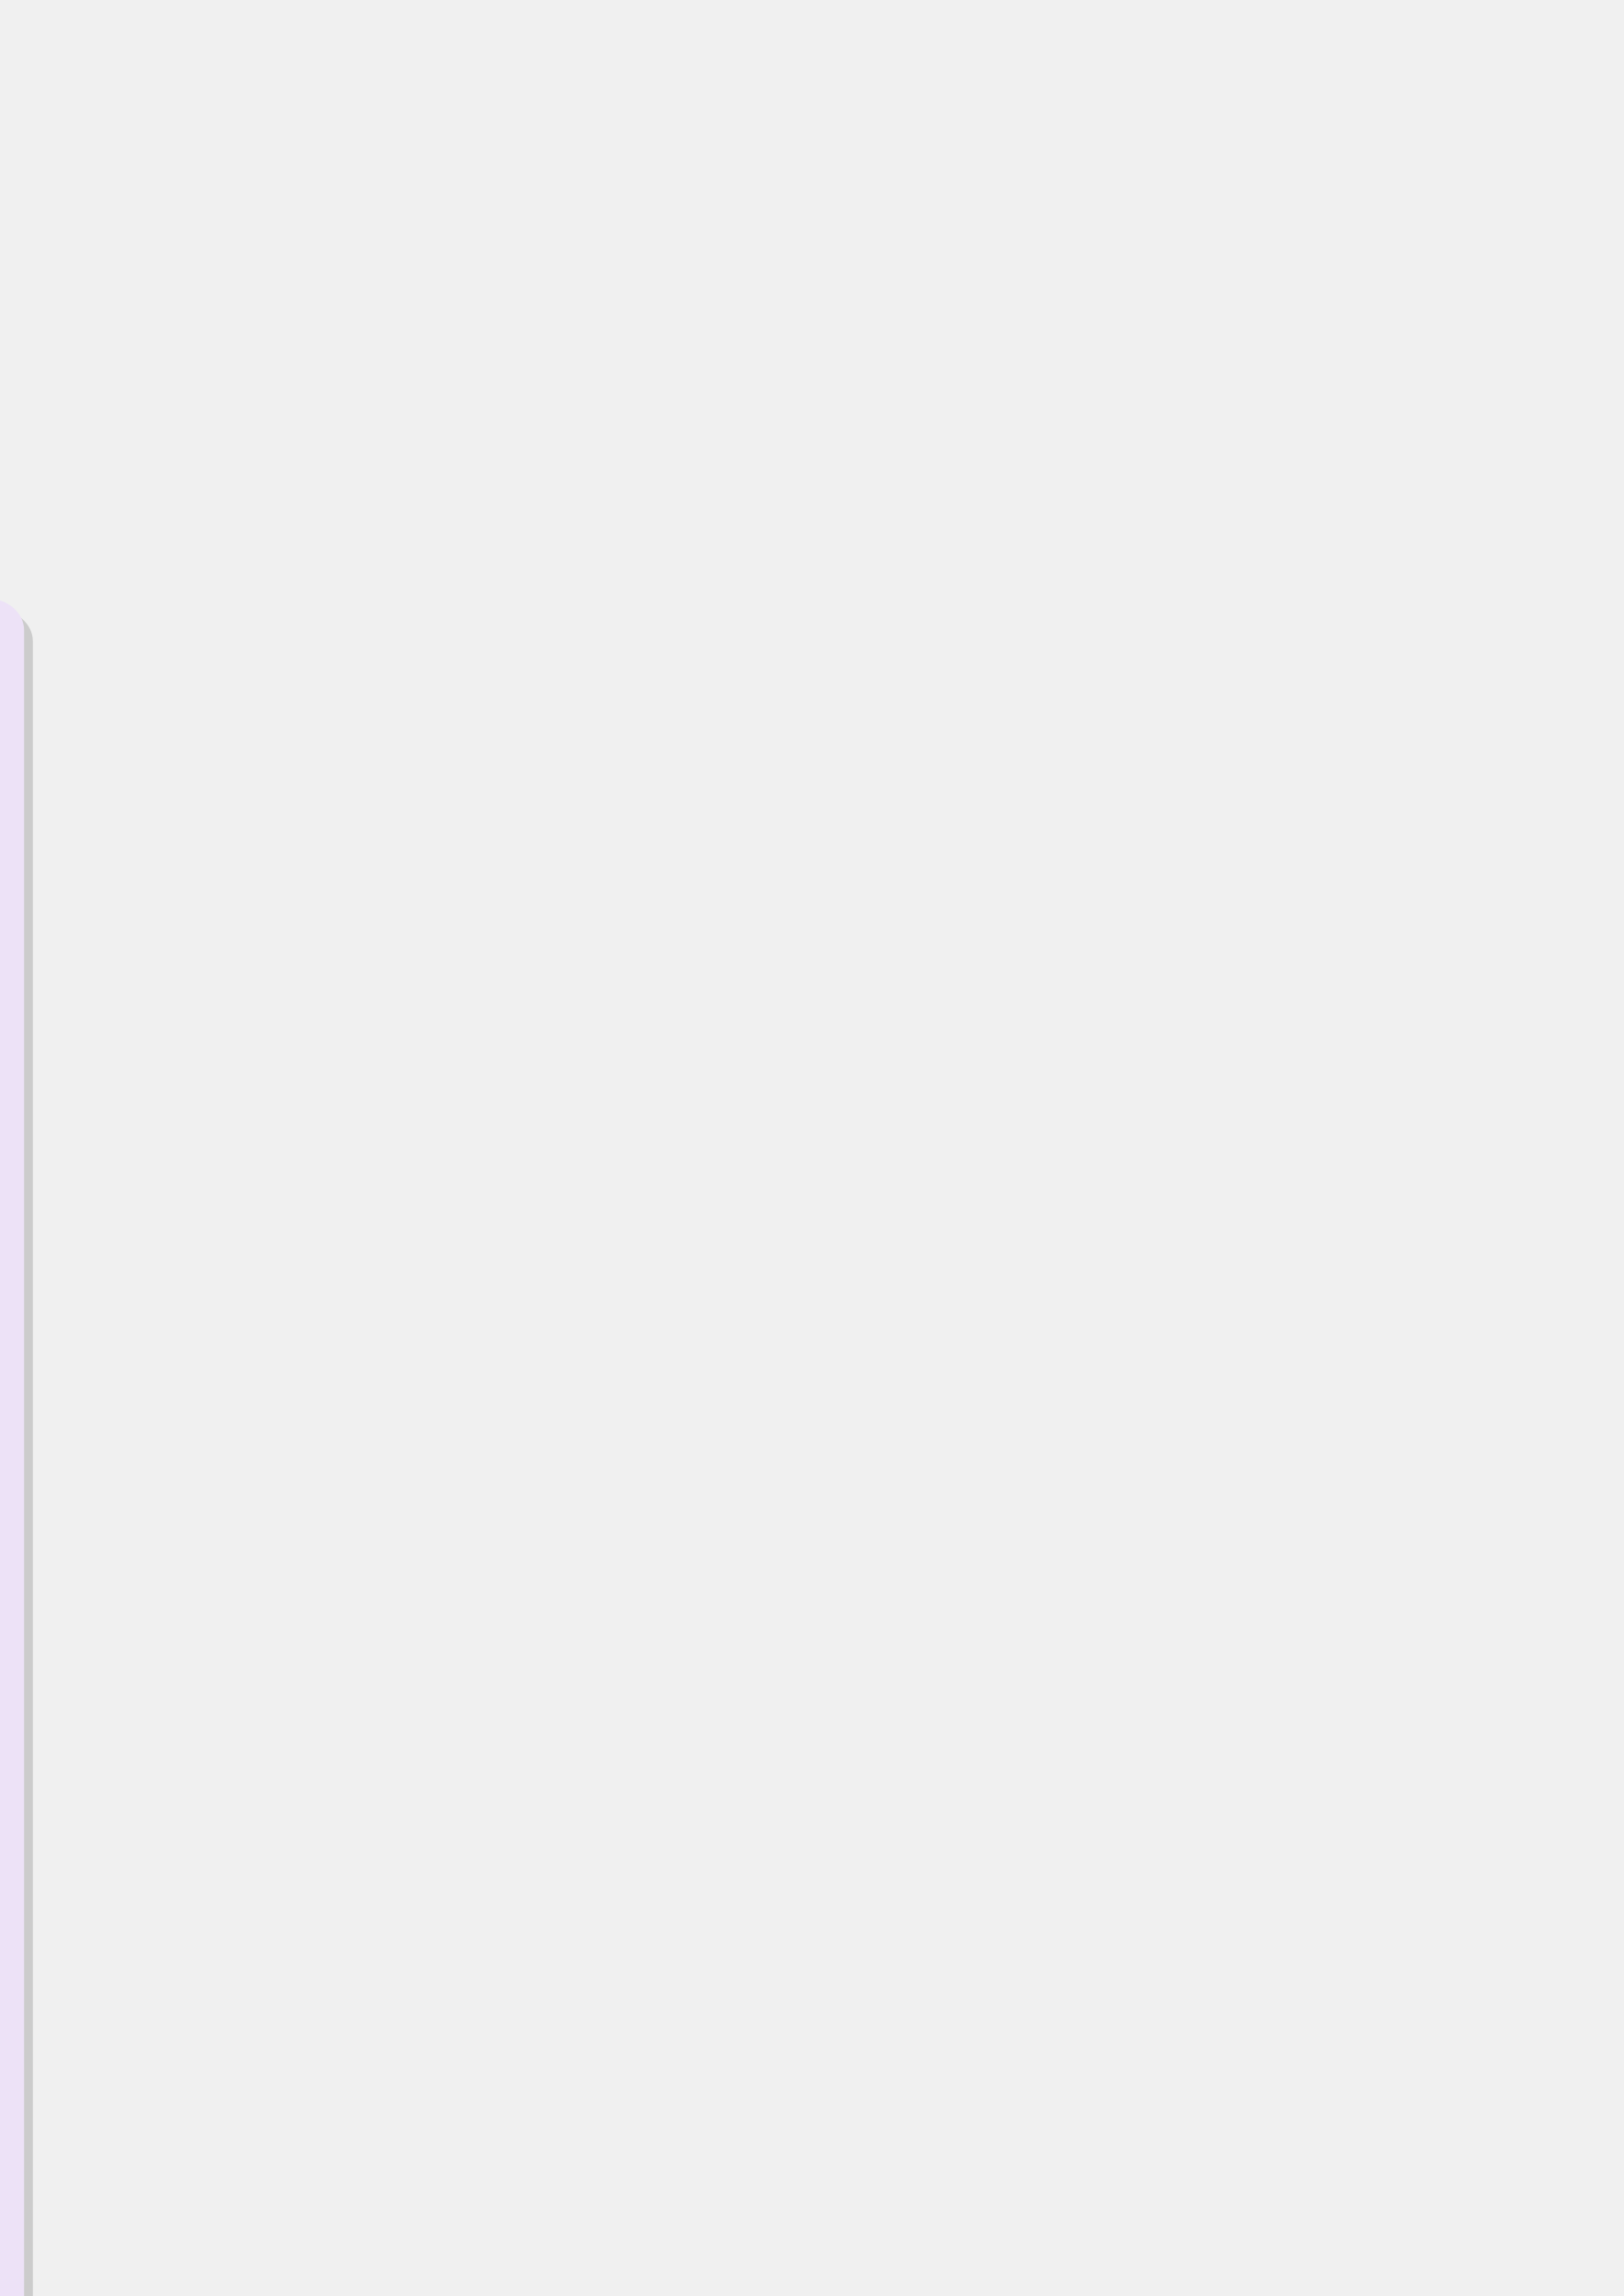
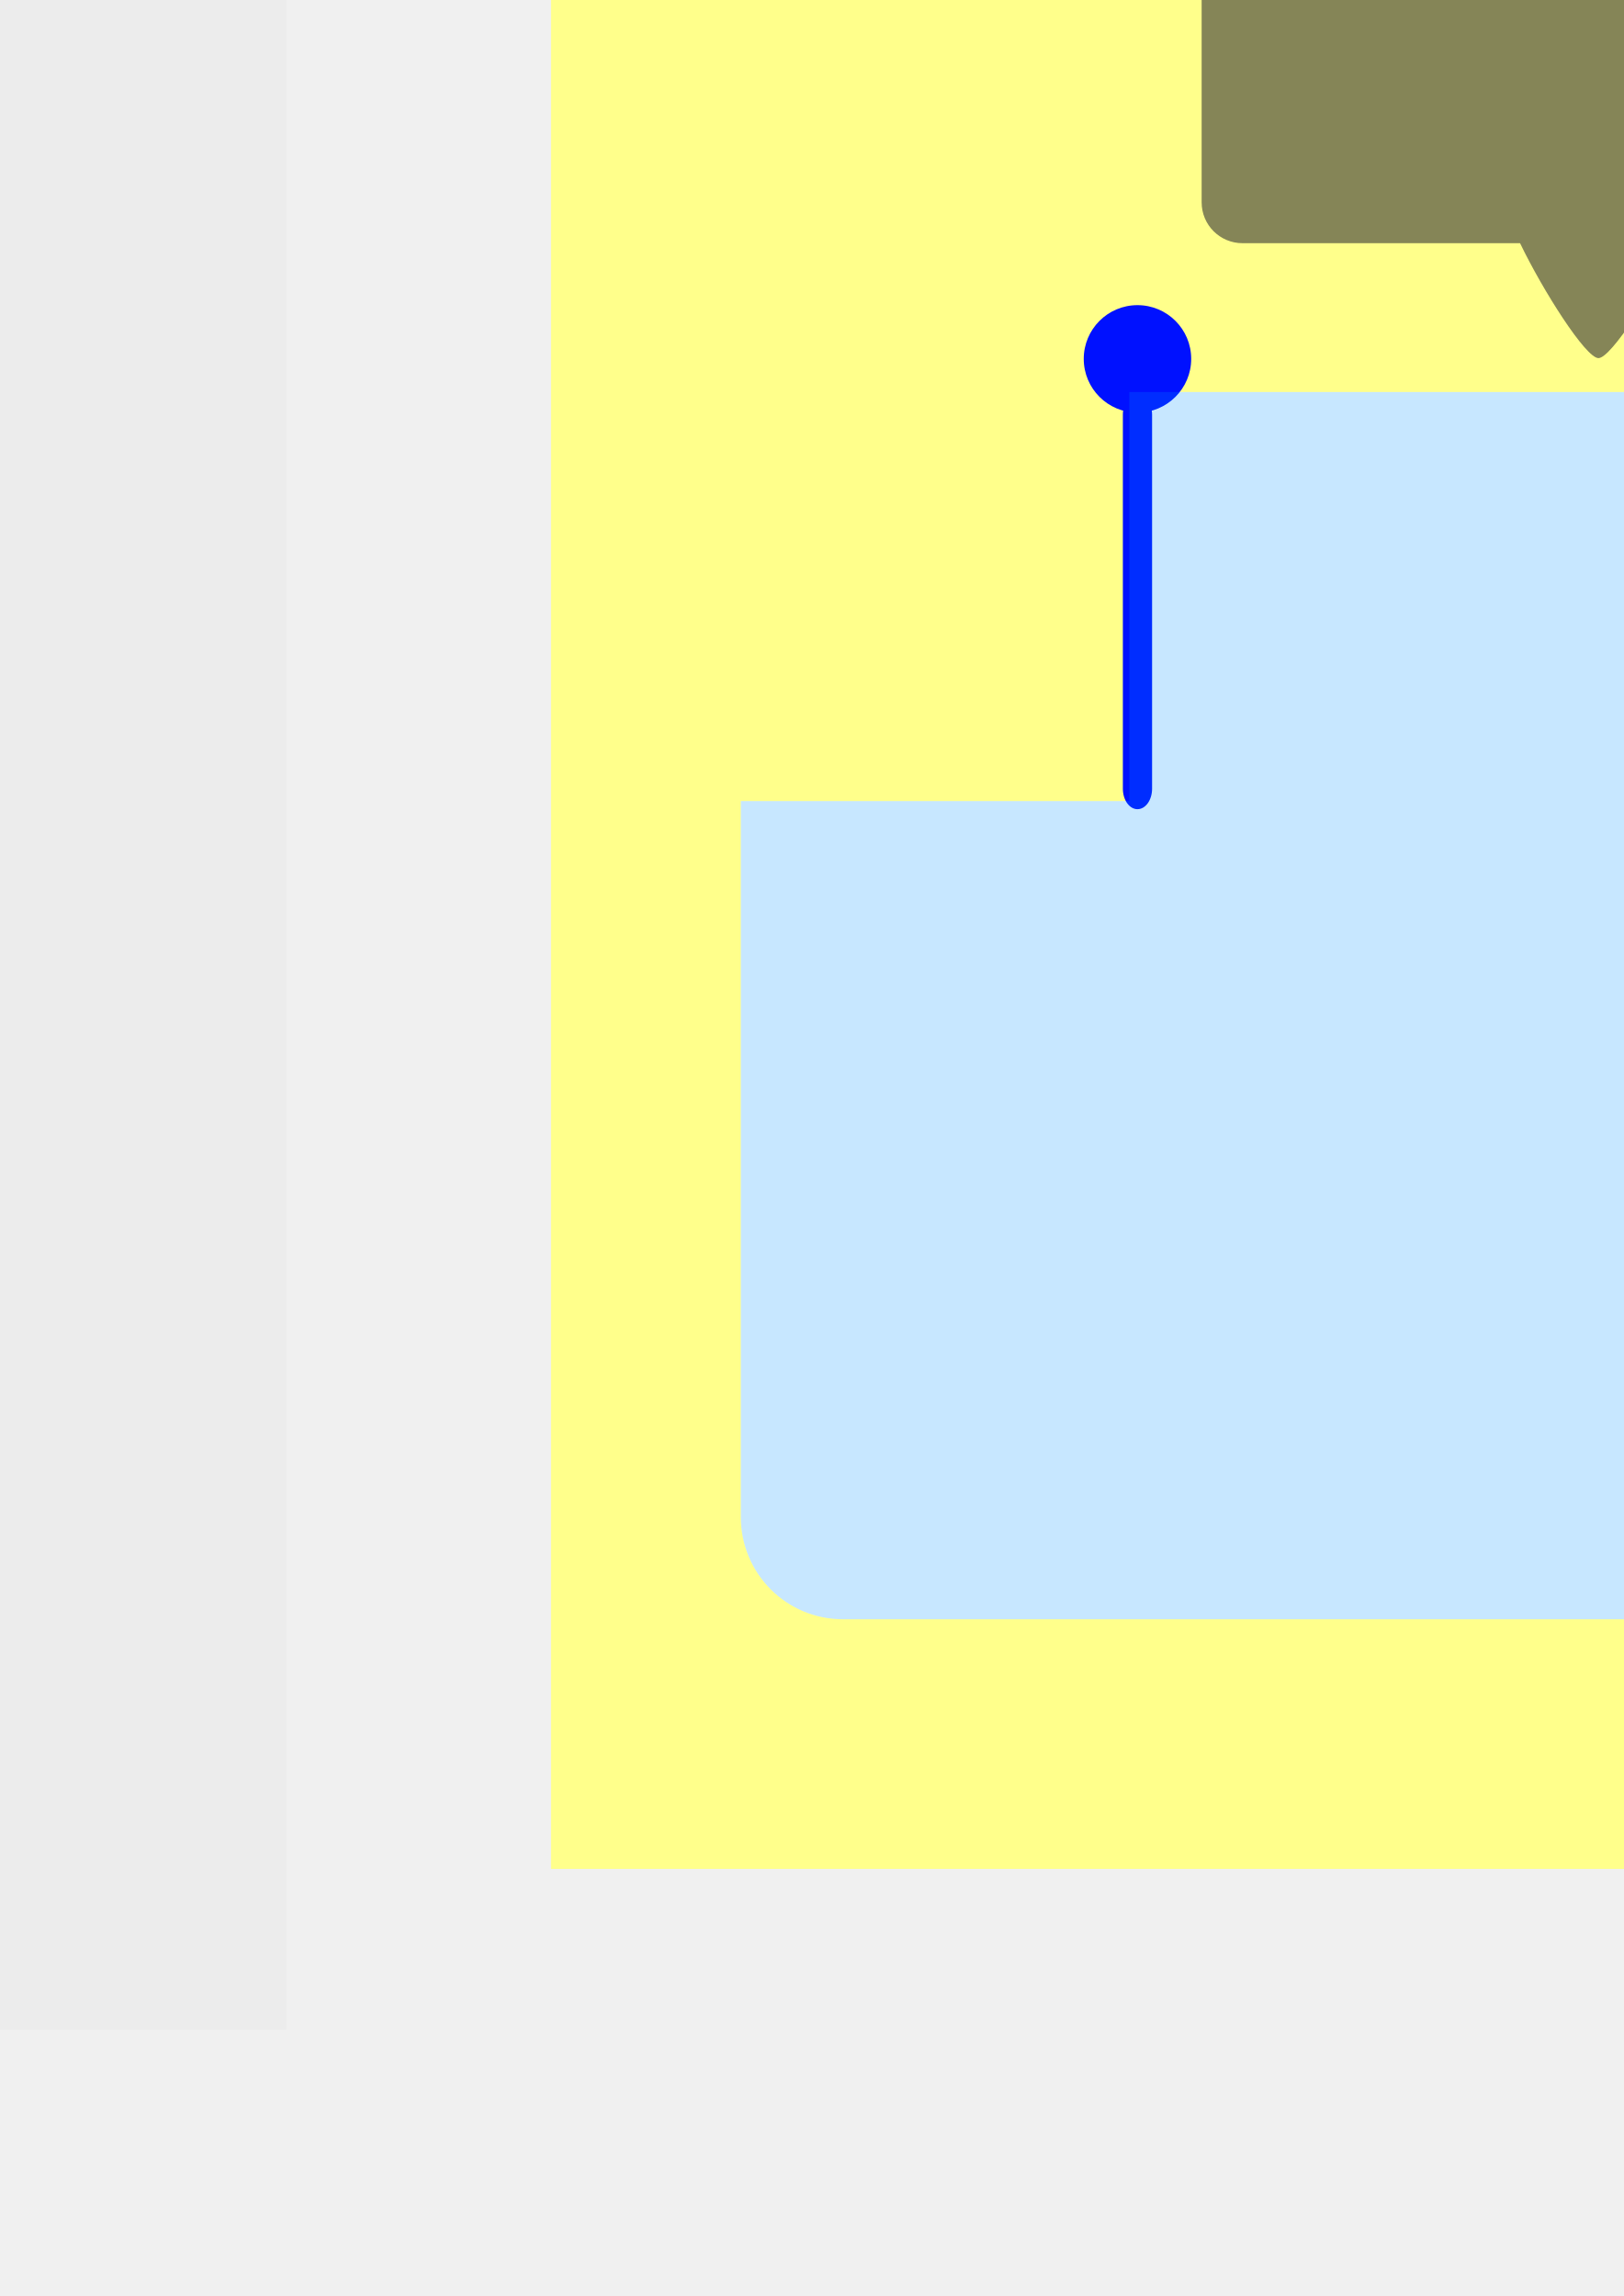
<svg xmlns="http://www.w3.org/2000/svg" xmlns:xlink="http://www.w3.org/1999/xlink" width="210mm" height="297mm" id="svg2" version="1.1">
  <defs id="defs4">
-     <linearGradient id="linearGradient5281">
-       <stop style="stop-color:#dadffb;stop-opacity:1;" offset="0" id="stop5283" />
-       <stop style="stop-color:#ede2f7;stop-opacity:1;" offset="1" id="stop5285" />
+     <linearGradient id="linearGradient4042">
+       <stop style="stop-color:#ff7a8b;stop-opacity:1" offset="0" id="stop4044" />
+       <stop style="stop-color:#ffe316;stop-opacity:1" offset="1" id="stop4046" />
    </linearGradient>
-     <linearGradient xlink:href="#linearGradient5281" id="linearGradient5287" x1="-786.714" y1="794.505" x2="-206.143" y2="794.505" gradientUnits="userSpaceOnUse" gradientTransform="matrix(0.9950275,0,0,1.144414,0.4158808,-152.5949)" />
-     <linearGradient xlink:href="#linearGradient5281" id="linearGradient5313" gradientUnits="userSpaceOnUse" gradientTransform="matrix(0.9950275,0,0,1.144414,0.4158808,-152.5949)" x1="-786.714" y1="794.505" x2="-206.143" y2="794.505" />
-     <linearGradient xlink:href="#linearGradient5281" id="linearGradient5323" gradientUnits="userSpaceOnUse" gradientTransform="matrix(0.9950275,0,0,1.144414,0.4158808,-152.5949)" x1="-786.714" y1="794.505" x2="-206.143" y2="794.505" />
-     <linearGradient xlink:href="#linearGradient5281" id="linearGradient5333" gradientUnits="userSpaceOnUse" gradientTransform="matrix(0.9950275,0,0,1.144414,0.4158808,-152.5949)" x1="-786.714" y1="794.505" x2="-206.143" y2="794.505" />
-     <linearGradient xlink:href="#linearGradient5281" id="linearGradient5341" gradientUnits="userSpaceOnUse" gradientTransform="matrix(0.9950275,0,0,1.144414,0.4158808,-152.5949)" x1="-786.714" y1="794.505" x2="-206.143" y2="794.505" />
-     <linearGradient xlink:href="#linearGradient5281" id="linearGradient5344" gradientUnits="userSpaceOnUse" gradientTransform="matrix(1.552311,0,0,1.785364,332.3329,-659.9045)" x1="-786.714" y1="794.505" x2="-206.143" y2="794.505" />
-     <linearGradient xlink:href="#linearGradient5281" id="linearGradient5359" gradientUnits="userSpaceOnUse" gradientTransform="matrix(1.552311,0,0,1.785364,332.3329,-659.9045)" x1="-786.714" y1="794.505" x2="-206.143" y2="794.505" />
+     <linearGradient xlink:href="#linearGradient4042" id="linearGradient4048" x1="830.986" y1="1316.907" x2="826.651" y2="2333.12" gradientUnits="userSpaceOnUse" />
  </defs>
  <g id="layer1">
-     <g id="g5351" transform="translate(1,2.000015)">
-       <g id="g5347">
-         <rect ry="15.584" rx="18.181" y="295.916" x="-883.069" height="936.041" width="898.123" id="rect5295" style="fill:#cccccc;fill-opacity:1;stroke:none" />
-         <rect style="fill:url(#linearGradient5359);fill-opacity:1;stroke:none" id="rect3827" width="898.123" height="936.041" x="-887.34" y="290.556" rx="18.181" ry="15.584" />
-       </g>
-       <text id="text3817" y="691.501" x="-418.193" style="font-size:62.403px;font-style:normal;font-weight:normal;line-height:125%;letter-spacing:0px;word-spacing:0px;fill:#000000;fill-opacity:1;stroke:none;font-family:Sans" xml:space="preserve">
-         <tspan style="font-size:156.007px;font-style:normal;font-variant:normal;font-weight:bold;font-stretch:normal;text-align:center;text-anchor:middle;font-family:'ヒラギノ丸ゴ Pro';-inkscape-font-specification:'ヒラギノ丸ゴ Pro Bold'" id="tspan3821" y="691.501" x="-418.193">これ</tspan>
-         <tspan id="tspan3825" style="font-size:224.65px;font-style:normal;font-variant:normal;font-weight:800;font-stretch:normal;text-align:center;text-anchor:middle;font-family:'ヒラギノ角ゴ StdN';-inkscape-font-specification:'ヒラギノ角ゴ StdN Ultra-Bold'" y="936.847" x="-418.193">何文字？</tspan>
+     <rect style="fill:#ececec;fill-opacity:1;stroke:none" id="rect2995" width="1391.429" height="1282.857" x="-1251.429" y="-290.495" />
+     <rect style="opacity:0;fill:#e0fc66;fill-opacity:0.49;stroke:none" id="rect3792" width="862.857" height="331.429" x="11.429" y="540.934" rx="30" ry="30" />
+     <g id="g3778">
+       <rect ry="0" rx="0" y="-124.924" x="-2498.142" height="1024" width="1024" id="rect3004" style="fill:#66ccfc;fill-opacity:0.49;stroke:none" />
+       <text id="text3839" y="335.823" x="-2458.486" style="font-size:40px;font-style:normal;font-weight:normal;line-height:98%;letter-spacing:0px;word-spacing:0px;fill:#000000;fill-opacity:1;stroke:none;font-family:Sans" xml:space="preserve">
+         <tspan style="font-size:320px;font-style:italic;font-variant:normal;font-weight:bold;font-stretch:normal;text-align:start;line-height:98%;text-anchor:start;fill:#000000;fill-opacity:1;font-family:Baskerville;-inkscape-font-specification:Baskerville Bold Italic" y="335.823" x="-2458.486" id="tspan3841">Word</tspan>
+         <tspan style="font-size:320px;font-style:italic;font-variant:normal;font-weight:bold;font-stretch:normal;text-align:start;line-height:98%;text-anchor:start;fill:#000000;fill-opacity:1;font-family:Baskerville;-inkscape-font-specification:Baskerville Bold Italic" id="tspan3843" y="649.423" x="-2458.486">Count</tspan>
      </text>
    </g>
-     <rect ry="15.584" rx="18.181" y="251.257" x="-947.143" height="1024" width="1024" id="rect5311" style="fill:#cccccc;fill-opacity:0;stroke:none" />
+     <rect ry="0" rx="0" y="-116.352" x="-1043.857" height="1024" width="1024" id="rect2993" style="fill:#ffffff;fill-opacity:1;stroke:none" />
+     <g id="g3902" transform="translate(-17.68481,26.1941)" style="opacity:1">
+       <g transform="translate(62.62946,-42.45349)" id="g3816">
+         <rect rx="30" style="fill:#0011ff;fill-opacity:1;stroke:none" id="rect3810" width="14.286" height="202.857" x="-809.265" y="202.954" ry="10" />
+         <path style="fill:#0011ff;fill-opacity:1;stroke:none" id="path3814" d="m -781.858,185.651 c 0,14.505 -11.759,26.264 -26.264,26.264 -14.505,0 -26.264,-11.759 -26.264,-26.264 0,-14.505 11.759,-26.264 26.264,-26.264 14.505,0 26.264,11.759 26.264,26.264 z" transform="translate(6,0)" />
+       </g>
+       <path id="rect3880" d="m -743.469,159.406 0,200 -189.906,0 0,350 c 0,27.7 22.3,50 50,50 l 580.344,0 0,-200 208.062,0 0,-350 c 0,-27.7 -22.3,-50 -50,-50 l -598.5,0 z" style="opacity:0.22;fill:#0091ff;fill-opacity:1;stroke:none" />
+       <g id="g3896" transform="matrix(-1,0,0,-1,-1103.208,961.1511)">
+         <rect ry="10" y="202.954" x="-809.265" height="202.857" width="14.286" id="rect3898" style="fill:#0011ff;fill-opacity:1;stroke:none" rx="30" />
+         <path transform="translate(6,0)" d="m -781.858,185.651 c 0,14.505 -11.759,26.264 -26.264,26.264 -14.505,0 -26.264,-11.759 -26.264,-26.264 0,-14.505 11.759,-26.264 26.264,-26.264 14.505,0 26.264,11.759 26.264,26.264 z" id="path3900" style="fill:#0011ff;fill-opacity:1;stroke:none" />
+       </g>
+     </g>
+     <path style="opacity:0.6;fill:#333333;fill-opacity:1;stroke:none" d="m -705.81,-36.662 c -11.08,0 -20,8.92 -20,20 l 0,109.5 c 0,11.08 8.92,20 20,20 l 135.656,0 c 11.193,23.312 32.139,56.188 38.312,56.188 6.173,0 27.12,-32.875 38.312,-56.188 l 135.625,0 c 11.08,0 20,-8.92 20,-20 l 0,-109.5 c 0,-11.08 -8.92,-20 -20,-20 l -347.906,0 z" id="rect3911" />
+     <rect style="fill:#ffff8b;fill-opacity:1;stroke:none" id="rect3998" width="1024" height="1024" x="269.342" y="-110.291" rx="0" ry="0" />
+     <g transform="translate(1295.514,32.25502)" id="g4000">
+       <path id="path4018" d="m -743.469,159.406 0,200 -189.906,0 0,350 c 0,27.7 22.3,50 50,50 l 580.344,0 0,-200 208.062,0 0,-350 c 0,-27.7 -22.3,-50 -50,-50 l -598.5,0 z" style="opacity:1;fill:#ffffff;fill-opacity:1;stroke:none" />
+       <g id="g4002" transform="translate(62.62946,-42.45349)">
+         <rect ry="10" y="202.954" x="-809.265" height="202.857" width="14.286" id="rect4004" style="fill:#0011ff;fill-opacity:1;stroke:none" rx="30" />
+         <path transform="translate(6,0)" d="m -781.858,185.651 c 0,14.505 -11.759,26.264 -26.264,26.264 -14.505,0 -26.264,-11.759 -26.264,-26.264 0,-14.505 11.759,-26.264 26.264,-26.264 14.505,0 26.264,11.759 26.264,26.264 z" id="path4006" style="fill:#0011ff;fill-opacity:1;stroke:none" />
+       </g>
+       <path style="opacity:0.22;fill:#0091ff;fill-opacity:1;stroke:none" d="m -743.469,159.406 0,200 -189.906,0 0,350 c 0,27.7 22.3,50 50,50 l 580.344,0 0,-200 208.062,0 0,-350 c 0,-27.7 -22.3,-50 -50,-50 l -598.5,0 z" id="path4008" />
+       <g transform="matrix(-1,0,0,-1,-1103.208,961.1511)" id="g4010">
+         <rect rx="30" style="fill:#0011ff;fill-opacity:1;stroke:none" id="rect4012" width="14.286" height="202.857" x="-809.265" y="202.954" ry="10" />
+         <path style="fill:#0011ff;fill-opacity:1;stroke:none" id="path4014" d="m -781.858,185.651 c 0,14.505 -11.759,26.264 -26.264,26.264 -14.505,0 -26.264,-11.759 -26.264,-26.264 0,-14.505 11.759,-26.264 26.264,-26.264 14.505,0 26.264,11.759 26.264,26.264 z" transform="translate(6,0)" />
+       </g>
+     </g>
+     <path id="path4016" d="m 607.389,-30.601 c -11.08,0 -20,8.92 -20,20 l 0,109.5 c 0,11.08 8.92,20 20,20 l 135.656,0 c 11.193,23.312 32.139,56.188 38.312,56.188 6.173,0 27.12,-32.875 38.312,-56.188 l 135.625,0 c 11.08,0 20,-8.92 20,-20 l 0,-109.5 c 0,-11.08 -8.92,-20 -20,-20 l -347.906,0 z" style="opacity:0.6;fill:#333333;fill-opacity:1;stroke:none" />
+     <rect ry="0" rx="0" y="1309.983" x="289.545" height="1024" width="1024" id="rect4020" style="fill:url(#linearGradient4048);fill-opacity:1;stroke:none" />
+     <path id="path4052" d="m 627.592,1389.673 c -11.08,0 -20,8.92 -20,20 l 0,109.5 c 0,11.08 8.92,20 20,20 l 135.656,0 c 11.193,23.312 32.139,56.188 38.312,56.188 6.173,0 27.12,-32.875 38.312,-56.188 l 135.625,0 c 11.08,0 20,-8.92 20,-20 l 0,-109.5 c 0,-11.08 -8.92,-20 -20,-20 l -347.906,0 z" style="opacity:1;fill:#ffffff;fill-opacity:1;stroke:none" />
+     <g id="g4022" transform="translate(1315.717,1452.53)">
+       <path style="fill:#ffffff;fill-opacity:1;stroke:none" d="m -743.469,159.406 0,200 -189.906,0 0,350 c 0,27.7 22.3,50 50,50 l 580.344,0 0,-200 208.062,0 0,-350 c 0,-27.7 -22.3,-50 -50,-50 l -598.5,0 z" id="path4024" />
+       <g transform="translate(62.62946,-42.45349)" id="g4026">
+         <rect rx="30" style="fill:#0011ff;fill-opacity:1;stroke:none" id="rect4028" width="14.286" height="202.857" x="-809.265" y="202.954" ry="10" />
+         <path style="fill:#0011ff;fill-opacity:1;stroke:none" id="path4030" d="m -781.858,185.651 c 0,14.505 -11.759,26.264 -26.264,26.264 -14.505,0 -26.264,-11.759 -26.264,-26.264 0,-14.505 11.759,-26.264 26.264,-26.264 14.505,0 26.264,11.759 26.264,26.264 z" transform="translate(6,0)" />
+       </g>
+       <path id="path4032" d="m -743.469,159.406 0,200 -189.906,0 0,350 c 0,27.7 22.3,50 50,50 l 580.344,0 0,-200 208.062,0 0,-350 c 0,-27.7 -22.3,-50 -50,-50 l -598.5,0 z" style="opacity:0.22;fill:#0091ff;fill-opacity:1;stroke:none" />
+       <g id="g4034" transform="matrix(-1,0,0,-1,-1103.208,961.1511)">
+         <rect ry="10" y="202.954" x="-809.265" height="202.857" width="14.286" id="rect4036" style="fill:#0011ff;fill-opacity:1;stroke:none" rx="30" />
+         <path transform="translate(6,0)" d="m -781.858,185.651 c 0,14.505 -11.759,26.264 -26.264,26.264 -14.505,0 -26.264,-11.759 -26.264,-26.264 0,-14.505 11.759,-26.264 26.264,-26.264 14.505,0 26.264,11.759 26.264,26.264 z" id="path4038" style="fill:#0011ff;fill-opacity:1;stroke:none" />
+       </g>
+     </g>
+     <path style="opacity:0.6;fill:#333333;fill-opacity:1;stroke:none" d="m 627.592,1389.673 c -11.08,0 -20,8.92 -20,20 l 0,109.5 c 0,11.08 8.92,20 20,20 l 135.656,0 c 11.193,23.312 32.139,56.188 38.312,56.188 6.173,0 27.12,-32.875 38.312,-56.188 l 135.625,0 c 11.08,0 20,-8.92 20,-20 l 0,-109.5 c 0,-11.08 -8.92,-20 -20,-20 l -347.906,0 z" id="path4040" />
+     <rect style="fill:#fe7a7a;fill-opacity:1;stroke:none" id="rect4106" width="1024" height="1024" x="1455.259" y="1309.983" rx="0" ry="0" />
+     <path style="fill:#ffffff;fill-opacity:1;stroke:none" d="m 1793.306,1389.673 c -11.08,0 -20,8.92 -20,20 l 0,109.5 c 0,11.08 8.92,20 20,20 l 135.656,0 c 11.193,23.312 32.139,56.188 38.312,56.188 6.173,0 27.12,-32.875 38.312,-56.188 l 135.625,0 c 11.08,0 20,-8.92 20,-20 l 0,-109.5 c 0,-11.08 -8.92,-20 -20,-20 l -347.906,0 z" id="path4108" />
+     <g transform="translate(2481.431,1452.53)" id="g4110">
+       <path id="path4112" d="m -743.469,159.406 0,200 -189.906,0 0,350 c 0,27.7 22.3,50 50,50 l 580.344,0 0,-200 208.062,0 0,-350 c 0,-27.7 -22.3,-50 -50,-50 l -598.5,0 z" style="fill:#ffffff;fill-opacity:1;stroke:none" />
+       <g id="g4114" transform="translate(62.62946,-42.45349)">
+         <rect ry="10" y="202.954" x="-809.265" height="202.857" width="14.286" id="rect4116" style="fill:#0011ff;fill-opacity:1;stroke:none" rx="30" />
+         <path transform="translate(6,0)" d="m -781.858,185.651 c 0,14.505 -11.759,26.264 -26.264,26.264 -14.505,0 -26.264,-11.759 -26.264,-26.264 0,-14.505 11.759,-26.264 26.264,-26.264 14.505,0 26.264,11.759 26.264,26.264 z" id="path4118" style="fill:#0011ff;fill-opacity:1;stroke:none" />
+       </g>
+       <path style="opacity:0.22;fill:#0091ff;fill-opacity:1;stroke:none" d="m -743.469,159.406 0,200 -189.906,0 0,350 c 0,27.7 22.3,50 50,50 l 580.344,0 0,-200 208.062,0 0,-350 c 0,-27.7 -22.3,-50 -50,-50 l -598.5,0 z" id="path4120" />
+       <g transform="matrix(-1,0,0,-1,-1103.208,961.1511)" id="g4122">
+         <rect rx="30" style="fill:#0011ff;fill-opacity:1;stroke:none" id="rect4124" width="14.286" height="202.857" x="-809.265" y="202.954" ry="10" />
+         <path style="fill:#0011ff;fill-opacity:1;stroke:none" id="path4126" d="m -781.858,185.651 c 0,14.505 -11.759,26.264 -26.264,26.264 -14.505,0 -26.264,-11.759 -26.264,-26.264 0,-14.505 11.759,-26.264 26.264,-26.264 14.505,0 26.264,11.759 26.264,26.264 z" transform="translate(6,0)" />
+       </g>
+     </g>
+     <path id="path4128" d="m 1793.306,1389.673 c -11.08,0 -20,8.92 -20,20 l 0,109.5 c 0,11.08 8.92,20 20,20 l 135.656,0 c 11.193,23.312 32.139,56.188 38.312,56.188 6.173,0 27.12,-32.875 38.312,-56.188 l 135.625,0 c 11.08,0 20,-8.92 20,-20 l 0,-109.5 c 0,-11.08 -8.92,-20 -20,-20 l -347.906,0 z" style="opacity:0.6;fill:#333333;fill-opacity:1;stroke:none" />
+     <g id="g4394" style="stroke:#00aa0d;stroke-opacity:1">
+       <rect ry="0" rx="0" y="-20.015" x="2042.607" height="1024" width="1024" id="rect4227" style="fill:#ffffff;fill-opacity:1;stroke:#00aa0d;stroke-opacity:1" />
+       <g transform="translate(377.2347,165.0921)" id="g4249" style="stroke:#00aa0d;stroke-opacity:1">
+         <g transform="matrix(0.84096,0,0,0.84096,2609.77,16.19746)" id="g4229" style="stroke:#00aa0d;stroke-opacity:1">
+           <g id="g4231" transform="translate(62.62946,-42.45349)" style="stroke:#00aa0d;stroke-opacity:1">
+             <rect ry="11.891" y="202.954" x="-809.265" height="202.857" width="14.286" id="rect4233" style="fill:#0011ff;fill-opacity:1;stroke:#00aa0d;stroke-opacity:1" rx="35.674" />
+             <path transform="translate(6,0)" d="m -781.858,185.651 c 0,14.505 -11.759,26.264 -26.264,26.264 -14.505,0 -26.264,-11.759 -26.264,-26.264 0,-14.505 11.759,-26.264 26.264,-26.264 14.505,0 26.264,11.759 26.264,26.264 z" id="path4235" style="fill:#0011ff;fill-opacity:1;stroke:#00aa0d;stroke-opacity:1" />
+           </g>
+           <path style="opacity:0.22;fill:#0091ff;fill-opacity:1;stroke:#00aa0d;stroke-opacity:1" d="m -743.469,159.406 0,200 -189.906,0 0,350 c 0,27.7 22.3,50 50,50 l 580.344,0 0,-200 208.062,0 0,-350 c 0,-27.7 -22.3,-50 -50,-50 l -598.5,0 z" id="path4237" />
+           <g transform="matrix(-1,0,0,-1,-1103.208,961.1511)" id="g4239" style="stroke:#00aa0d;stroke-opacity:1">
+             <rect rx="35.674" style="fill:#0011ff;fill-opacity:1;stroke:#00aa0d;stroke-opacity:1" id="rect4241" width="14.286" height="202.857" x="-809.265" y="202.954" ry="11.891" />
+             <path style="fill:#0011ff;fill-opacity:1;stroke:#00aa0d;stroke-opacity:1" id="path4243" d="m -781.858,185.651 c 0,14.505 -11.759,26.264 -26.264,26.264 -14.505,0 -26.264,-11.759 -26.264,-26.264 0,-14.505 11.759,-26.264 26.264,-26.264 14.505,0 26.264,11.759 26.264,26.264 z" transform="translate(6,0)" />
+           </g>
+         </g>
+         <path id="path4245" d="m 2031.085,-36.662 c -9.318,0 -16.819,7.501 -16.819,16.819 l 0,92.085 c 0,9.318 7.501,16.819 16.819,16.819 l 114.082,0 c 9.413,19.605 27.028,47.251 32.219,47.251 5.191,0 22.807,-27.647 32.219,-47.251 l 114.055,0 c 9.318,0 16.819,-7.501 16.819,-16.819 l 0,-92.085 c 0,-9.318 -7.501,-16.819 -16.819,-16.819 l -292.575,0 z" style="opacity:0.6;fill:#333333;fill-opacity:1;stroke:#00aa0d;stroke-opacity:1" />
+       </g>
+       <rect style="fill:none;stroke:#00aa0d;stroke-width:80;stroke-miterlimit:4;stroke-opacity:1;stroke-dasharray:none" id="rect4247" width="944" height="944" x="2082.607" y="19.985" rx="100" ry="100" />
+       <path id="path4280" d="m 3066.607,1003.986 0,-128.85 -129.541,128.85 129.541,0 z" style="fill:#00aa0d;fill-opacity:1;stroke:#00aa0d;stroke-opacity:1" />
+       <path style="fill:#00aa0d;fill-opacity:1;stroke:#00aa0d;stroke-opacity:1" d="m 3066.607,-20.015 -129.541,0 129.541,128.85 0,-128.85 z" id="path4278" />
+       <path id="rect4266" d="m 2042.607,-20.015 0,128.85 129.541,-128.85 -129.541,0 z" style="fill:#00aa0d;fill-opacity:1;stroke:#00aa0d;stroke-opacity:1" />
+       <path style="fill:#00aa0d;fill-opacity:1;stroke:#00aa0d;stroke-opacity:1" d="m 2042.607,1003.986 129.541,0 -129.541,-128.85 0,128.85 z" id="path4282" />
+     </g>
+     <rect style="fill:#ffffff;fill-opacity:1;stroke:none" id="rect4507" width="1024" height="1024" x="-1043.857" y="-116.352" rx="0" ry="0" />
+     <g transform="translate(-17.68481,26.1941)" id="g4509" style="opacity:1">
+       <g id="g4511" transform="translate(62.62946,-42.45349)">
+         <rect ry="10" y="202.954" x="-809.265" height="202.857" width="14.286" id="rect4513" style="fill:#0011ff;fill-opacity:1;stroke:none" rx="30" />
+         <path transform="translate(6,0)" d="m -781.858,185.651 c 0,14.505 -11.759,26.264 -26.264,26.264 -14.505,0 -26.264,-11.759 -26.264,-26.264 0,-14.505 11.759,-26.264 26.264,-26.264 14.505,0 26.264,11.759 26.264,26.264 z" id="path4515" style="fill:#0011ff;fill-opacity:1;stroke:none" />
+       </g>
+       <path style="opacity:0.22;fill:#0091ff;fill-opacity:1;stroke:none" d="m -743.469,159.406 0,200 -189.906,0 0,350 c 0,27.7 22.3,50 50,50 l 580.344,0 0,-200 208.062,0 0,-350 c 0,-27.7 -22.3,-50 -50,-50 l -598.5,0 z" id="path4517" />
+       <g transform="matrix(-1,0,0,-1,-1103.208,961.1511)" id="g4519">
+         <rect rx="30" style="fill:#0011ff;fill-opacity:1;stroke:none" id="rect4521" width="14.286" height="202.857" x="-809.265" y="202.954" ry="10" />
+         <path style="fill:#0011ff;fill-opacity:1;stroke:none" id="path4523" d="m -781.858,185.651 c 0,14.505 -11.759,26.264 -26.264,26.264 -14.505,0 -26.264,-11.759 -26.264,-26.264 0,-14.505 11.759,-26.264 26.264,-26.264 14.505,0 26.264,11.759 26.264,26.264 z" transform="translate(6,0)" />
+       </g>
+     </g>
+     <path id="path4525" d="m -705.81,-36.662 c -11.08,0 -20,8.92 -20,20 l 0,109.5 c 0,11.08 8.92,20 20,20 l 135.656,0 c 11.193,23.312 32.139,56.188 38.312,56.188 6.173,0 27.12,-32.875 38.312,-56.188 l 135.625,0 c 11.08,0 20,-8.92 20,-20 l 0,-109.5 c 0,-11.08 -8.92,-20 -20,-20 l -347.906,0 z" style="opacity:0.6;fill:#333333;fill-opacity:1;stroke:none" />
+     <rect y="1263.791" x="-1251.429" height="1282.857" width="1391.429" id="rect4527" style="fill:#ececec;fill-opacity:1;stroke:none" />
+     <rect style="fill:#ffffff;fill-opacity:1;stroke:none" id="rect4529" width="1024" height="1024" x="-1043.857" y="1437.934" rx="0" ry="0" />
+     <g transform="translate(-17.68481,1580.48)" id="g4531">
+       <g id="g4533" transform="translate(62.62946,-42.45349)">
+         <rect ry="10" y="202.954" x="-809.265" height="202.857" width="14.286" id="rect4535" style="fill:#0011ff;fill-opacity:1;stroke:none" rx="30" />
+         <path transform="translate(6,0)" d="m -781.858,185.651 c 0,14.505 -11.759,26.264 -26.264,26.264 -14.505,0 -26.264,-11.759 -26.264,-26.264 0,-14.505 11.759,-26.264 26.264,-26.264 14.505,0 26.264,11.759 26.264,26.264 z" id="path4537" style="fill:#0011ff;fill-opacity:1;stroke:none" />
+       </g>
+       <path style="opacity:0.22;fill:#0091ff;fill-opacity:1;stroke:none" d="m -743.469,159.406 0,200 -189.906,0 0,350 c 0,27.7 22.3,50 50,50 l 580.344,0 0,-200 208.062,0 0,-350 c 0,-27.7 -22.3,-50 -50,-50 l -598.5,0 z" id="path4539" />
+       <g transform="matrix(-1,0,0,-1,-1103.208,961.1511)" id="g4541">
+         <rect rx="30" style="fill:#0011ff;fill-opacity:1;stroke:none" id="rect4543" width="14.286" height="202.857" x="-809.265" y="202.954" ry="10" />
+         <path style="fill:#0011ff;fill-opacity:1;stroke:none" id="path4545" d="m -781.858,185.651 c 0,14.505 -11.759,26.264 -26.264,26.264 -14.505,0 -26.264,-11.759 -26.264,-26.264 0,-14.505 11.759,-26.264 26.264,-26.264 14.505,0 26.264,11.759 26.264,26.264 z" transform="translate(6,0)" />
+       </g>
+     </g>
+     <path id="path4547" d="m -705.81,1517.624 c -11.08,0 -20,8.92 -20,20 l 0,109.5 c 0,11.08 8.92,20 20,20 l 135.656,0 c 11.193,23.312 32.139,56.188 38.312,56.188 6.173,0 27.12,-32.875 38.312,-56.188 l 135.625,0 c 11.08,0 20,-8.92 20,-20 l 0,-109.5 c 0,-11.08 -8.92,-20 -20,-20 l -347.906,0 z" style="opacity:0.6;fill:#333333;fill-opacity:1;stroke:none" />
+     <rect ry="0" rx="0" y="1437.934" x="-1043.857" height="1024" width="1024" id="rect4549" style="fill:#ffffff;fill-opacity:1;stroke:none" />
+     <g id="g4551" transform="translate(-17.68481,1580.48)">
+       <path id="path4559" d="m -743.469,159.406 0,200 -189.906,0 0,350 c 0,27.7 22.3,50 50,50 l 580.344,0 0,-200 208.062,0 0,-350 c 0,-27.7 -22.3,-50 -50,-50 l -598.5,0 z" style="opacity:0.739;fill:#0091ff;fill-opacity:1;stroke:none" />
+       <g transform="translate(62.62946,-42.45349)" id="g4553" style="fill:#000080">
+         <rect rx="30" style="fill:#000080;fill-opacity:1;stroke:none" id="rect4555" width="14.286" height="202.857" x="-809.265" y="202.954" ry="10" />
+         <path style="fill:#000080;fill-opacity:1;stroke:none" id="path4557" d="m -781.858,185.651 c 0,14.505 -11.759,26.264 -26.264,26.264 -14.505,0 -26.264,-11.759 -26.264,-26.264 0,-14.505 11.759,-26.264 26.264,-26.264 14.505,0 26.264,11.759 26.264,26.264 z" transform="translate(6,0)" />
+       </g>
+       <g id="g4561" transform="matrix(-1,0,0,-1,-1103.208,961.1511)" style="fill:#000080">
+         <rect ry="10" y="202.954" x="-809.265" height="202.857" width="14.286" id="rect4563" style="fill:#000080;fill-opacity:1;stroke:none" rx="30" />
+         <path transform="translate(6,0)" d="m -781.858,185.651 c 0,14.505 -11.759,26.264 -26.264,26.264 -14.505,0 -26.264,-11.759 -26.264,-26.264 0,-14.505 11.759,-26.264 26.264,-26.264 14.505,0 26.264,11.759 26.264,26.264 z" id="path4565" style="fill:#000080;fill-opacity:1;stroke:none" />
+       </g>
+     </g>
+     <path style="opacity:0.6;fill:#333333;fill-opacity:1;stroke:none" d="m -705.81,1517.624 c -11.08,0 -20,8.92 -20,20 l 0,109.5 c 0,11.08 8.92,20 20,20 l 135.656,0 c 11.193,23.312 32.139,56.188 38.312,56.188 6.173,0 27.12,-32.875 38.312,-56.188 l 135.625,0 c 11.08,0 20,-8.92 20,-20 l 0,-109.5 c 0,-11.08 -8.92,-20 -20,-20 l -347.906,0 z" id="path4567" />
+     <rect style="fill:#ececec;fill-opacity:1;stroke:none" id="rect4609" width="1391.429" height="1282.857" x="-1251.429" y="2729.505" />
+     <rect ry="0" rx="0" y="2903.648" x="-1043.857" height="1024" width="1024" id="rect4611" style="fill:#ffffff;fill-opacity:1;stroke:none" />
+     <g id="g4613" transform="translate(-17.68481,3046.194)">
+       <g transform="translate(62.62946,-42.45349)" id="g4615">
+         <rect rx="30" style="fill:#0011ff;fill-opacity:1;stroke:none" id="rect4617" width="14.286" height="202.857" x="-809.265" y="202.954" ry="10" />
+         <path style="fill:#0011ff;fill-opacity:1;stroke:none" id="path4619" d="m -781.858,185.651 c 0,14.505 -11.759,26.264 -26.264,26.264 -14.505,0 -26.264,-11.759 -26.264,-26.264 0,-14.505 11.759,-26.264 26.264,-26.264 14.505,0 26.264,11.759 26.264,26.264 z" transform="translate(6,0)" />
+       </g>
+       <path id="path4621" d="m -743.469,159.406 0,200 -189.906,0 0,350 c 0,27.7 22.3,50 50,50 l 580.344,0 0,-200 208.062,0 0,-350 c 0,-27.7 -22.3,-50 -50,-50 l -598.5,0 z" style="opacity:0.22;fill:#0091ff;fill-opacity:1;stroke:none" />
+       <g id="g4623" transform="matrix(-1,0,0,-1,-1103.208,961.1511)">
+         <rect ry="10" y="202.954" x="-809.265" height="202.857" width="14.286" id="rect4625" style="fill:#0011ff;fill-opacity:1;stroke:none" rx="30" />
+         <path transform="translate(6,0)" d="m -781.858,185.651 c 0,14.505 -11.759,26.264 -26.264,26.264 -14.505,0 -26.264,-11.759 -26.264,-26.264 0,-14.505 11.759,-26.264 26.264,-26.264 14.505,0 26.264,11.759 26.264,26.264 z" id="path4627" style="fill:#0011ff;fill-opacity:1;stroke:none" />
+       </g>
+     </g>
+     <path style="opacity:0.6;fill:#333333;fill-opacity:1;stroke:none" d="m -705.81,2983.338 c -11.08,0 -20,8.92 -20,20 l 0,109.5 c 0,11.08 8.92,20 20,20 l 135.656,0 c 11.193,23.312 32.139,56.188 38.312,56.188 6.173,0 27.12,-32.875 38.312,-56.188 l 135.625,0 c 11.08,0 20,-8.92 20,-20 l 0,-109.5 c 0,-11.08 -8.92,-20 -20,-20 l -347.906,0 z" id="path4629" />
+     <rect style="fill:#ffffff;fill-opacity:1;stroke:none" id="rect4631" width="1024" height="1024" x="-1043.857" y="2903.648" rx="0" ry="0" />
+     <g transform="translate(-17.68481,3046.194)" id="g4633">
+       <path style="opacity:0.739;fill:#0091ff;fill-opacity:1;stroke:none" d="m -743.469,159.406 0,200 -189.906,0 0,350 c 0,27.7 22.3,50 50,50 l 580.344,0 0,-200 208.062,0 0,-350 c 0,-27.7 -22.3,-50 -50,-50 l -598.5,0 z" id="path4635" />
+       <g style="fill:#000080" id="g4637" transform="translate(62.62946,-42.45349)">
+         <g id="g4651">
+           <rect rx="30" style="fill:#000080;fill-opacity:1;stroke:none" id="rect4639" width="25.714" height="202.857" x="-820.693" y="202.954" ry="10" />
+           <path style="fill:#000080;fill-opacity:1;stroke:none" id="path4641" d="m -781.858,185.651 a 26.264,26.264 0 1 1 -52.528,0 26.264,26.264 0 1 1 52.528,0 z" transform="matrix(1.652714,0,0,1.652714,527.7582,-129.7486)" />
+         </g>
+       </g>
+       <g transform="matrix(-1,0,0,-1,-1107.329,959.8878)" id="g4655" style="fill:#000080">
+         <g id="g4657">
+           <rect ry="10" y="202.954" x="-820.693" height="202.857" width="25.714" id="rect4659" style="fill:#000080;fill-opacity:1;stroke:none" rx="30" />
+           <path transform="matrix(1.652714,0,0,1.652714,527.7582,-129.7486)" d="m -781.858,185.651 c 0,14.505 -11.759,26.264 -26.264,26.264 -14.505,0 -26.264,-11.759 -26.264,-26.264 0,-14.505 11.759,-26.264 26.264,-26.264 14.505,0 26.264,11.759 26.264,26.264 z" id="path4661" style="fill:#000080;fill-opacity:1;stroke:none" />
+         </g>
+       </g>
+     </g>
+     <path id="path4649" d="m -705.81,2983.338 c -11.08,0 -20,8.92 -20,20 l 0,109.5 c 0,11.08 8.92,20 20,20 l 135.656,0 c 11.193,23.312 32.139,56.188 38.312,56.188 6.173,0 27.12,-32.875 38.312,-56.188 l 135.625,0 c 11.08,0 20,-8.92 20,-20 l 0,-109.5 c 0,-11.08 -8.92,-20 -20,-20 l -347.906,0 z" style="opacity:0.6;fill:#333333;fill-opacity:1;stroke:none" />
  </g>
</svg>
